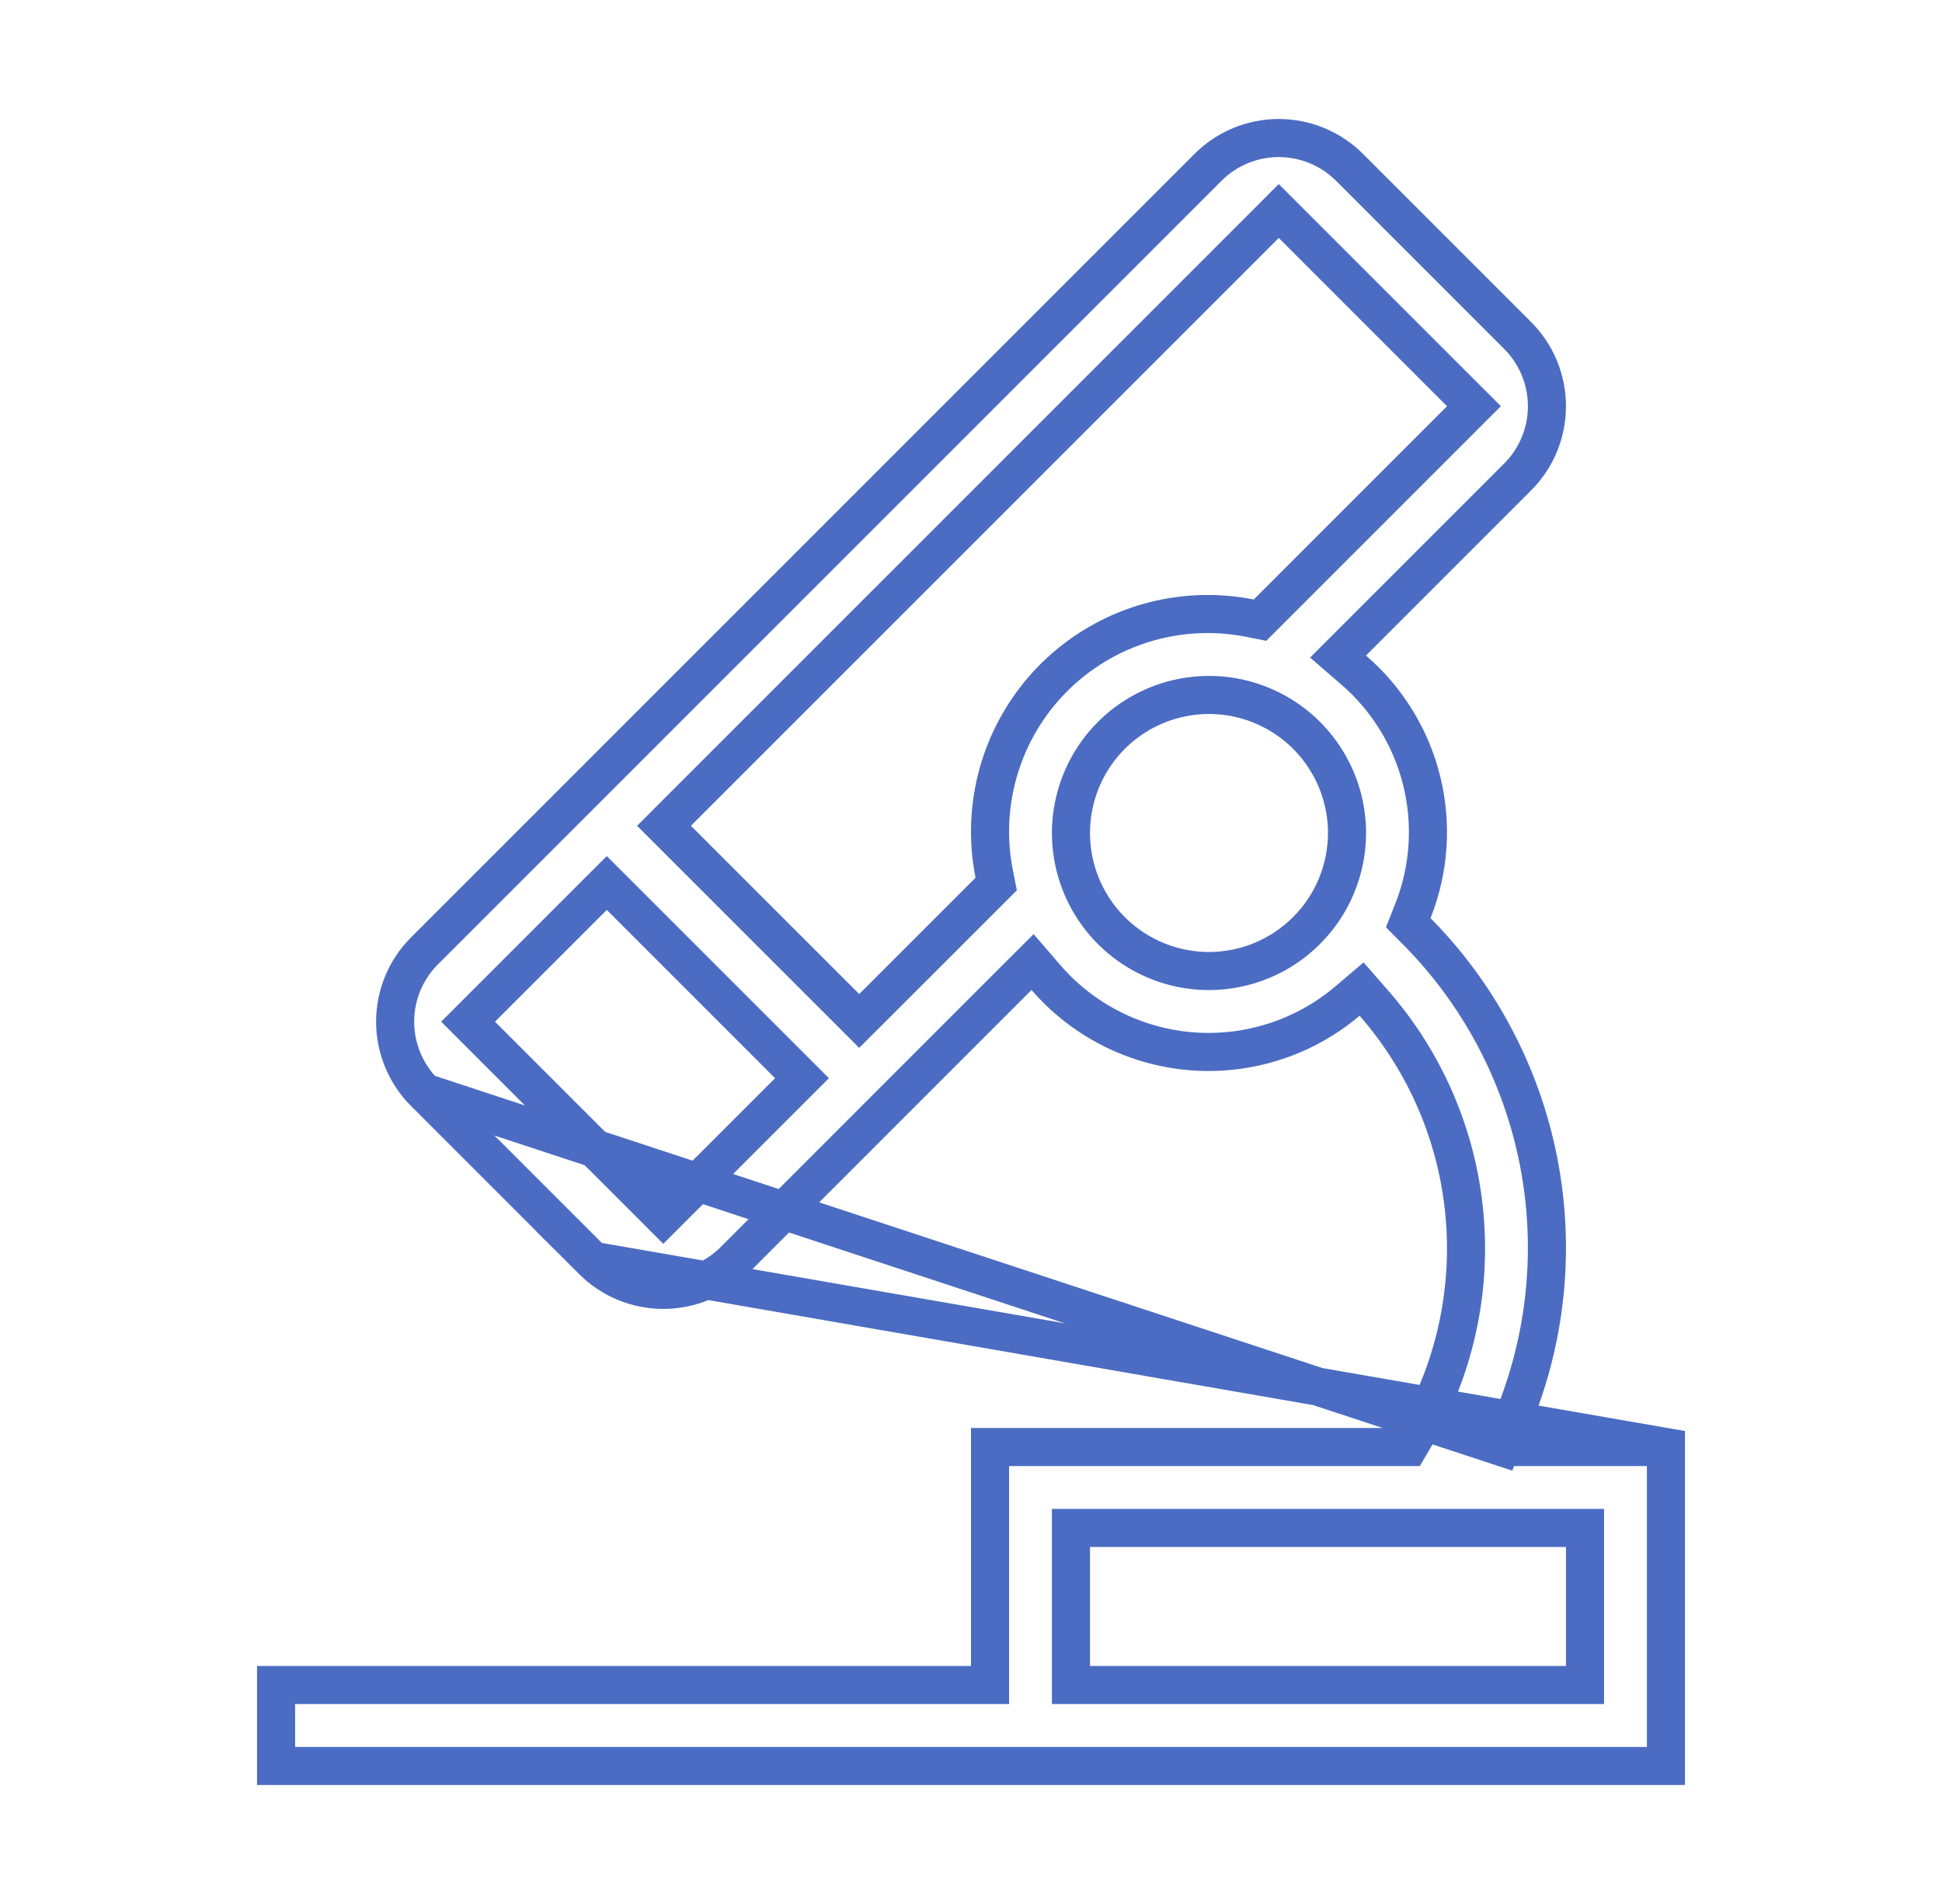
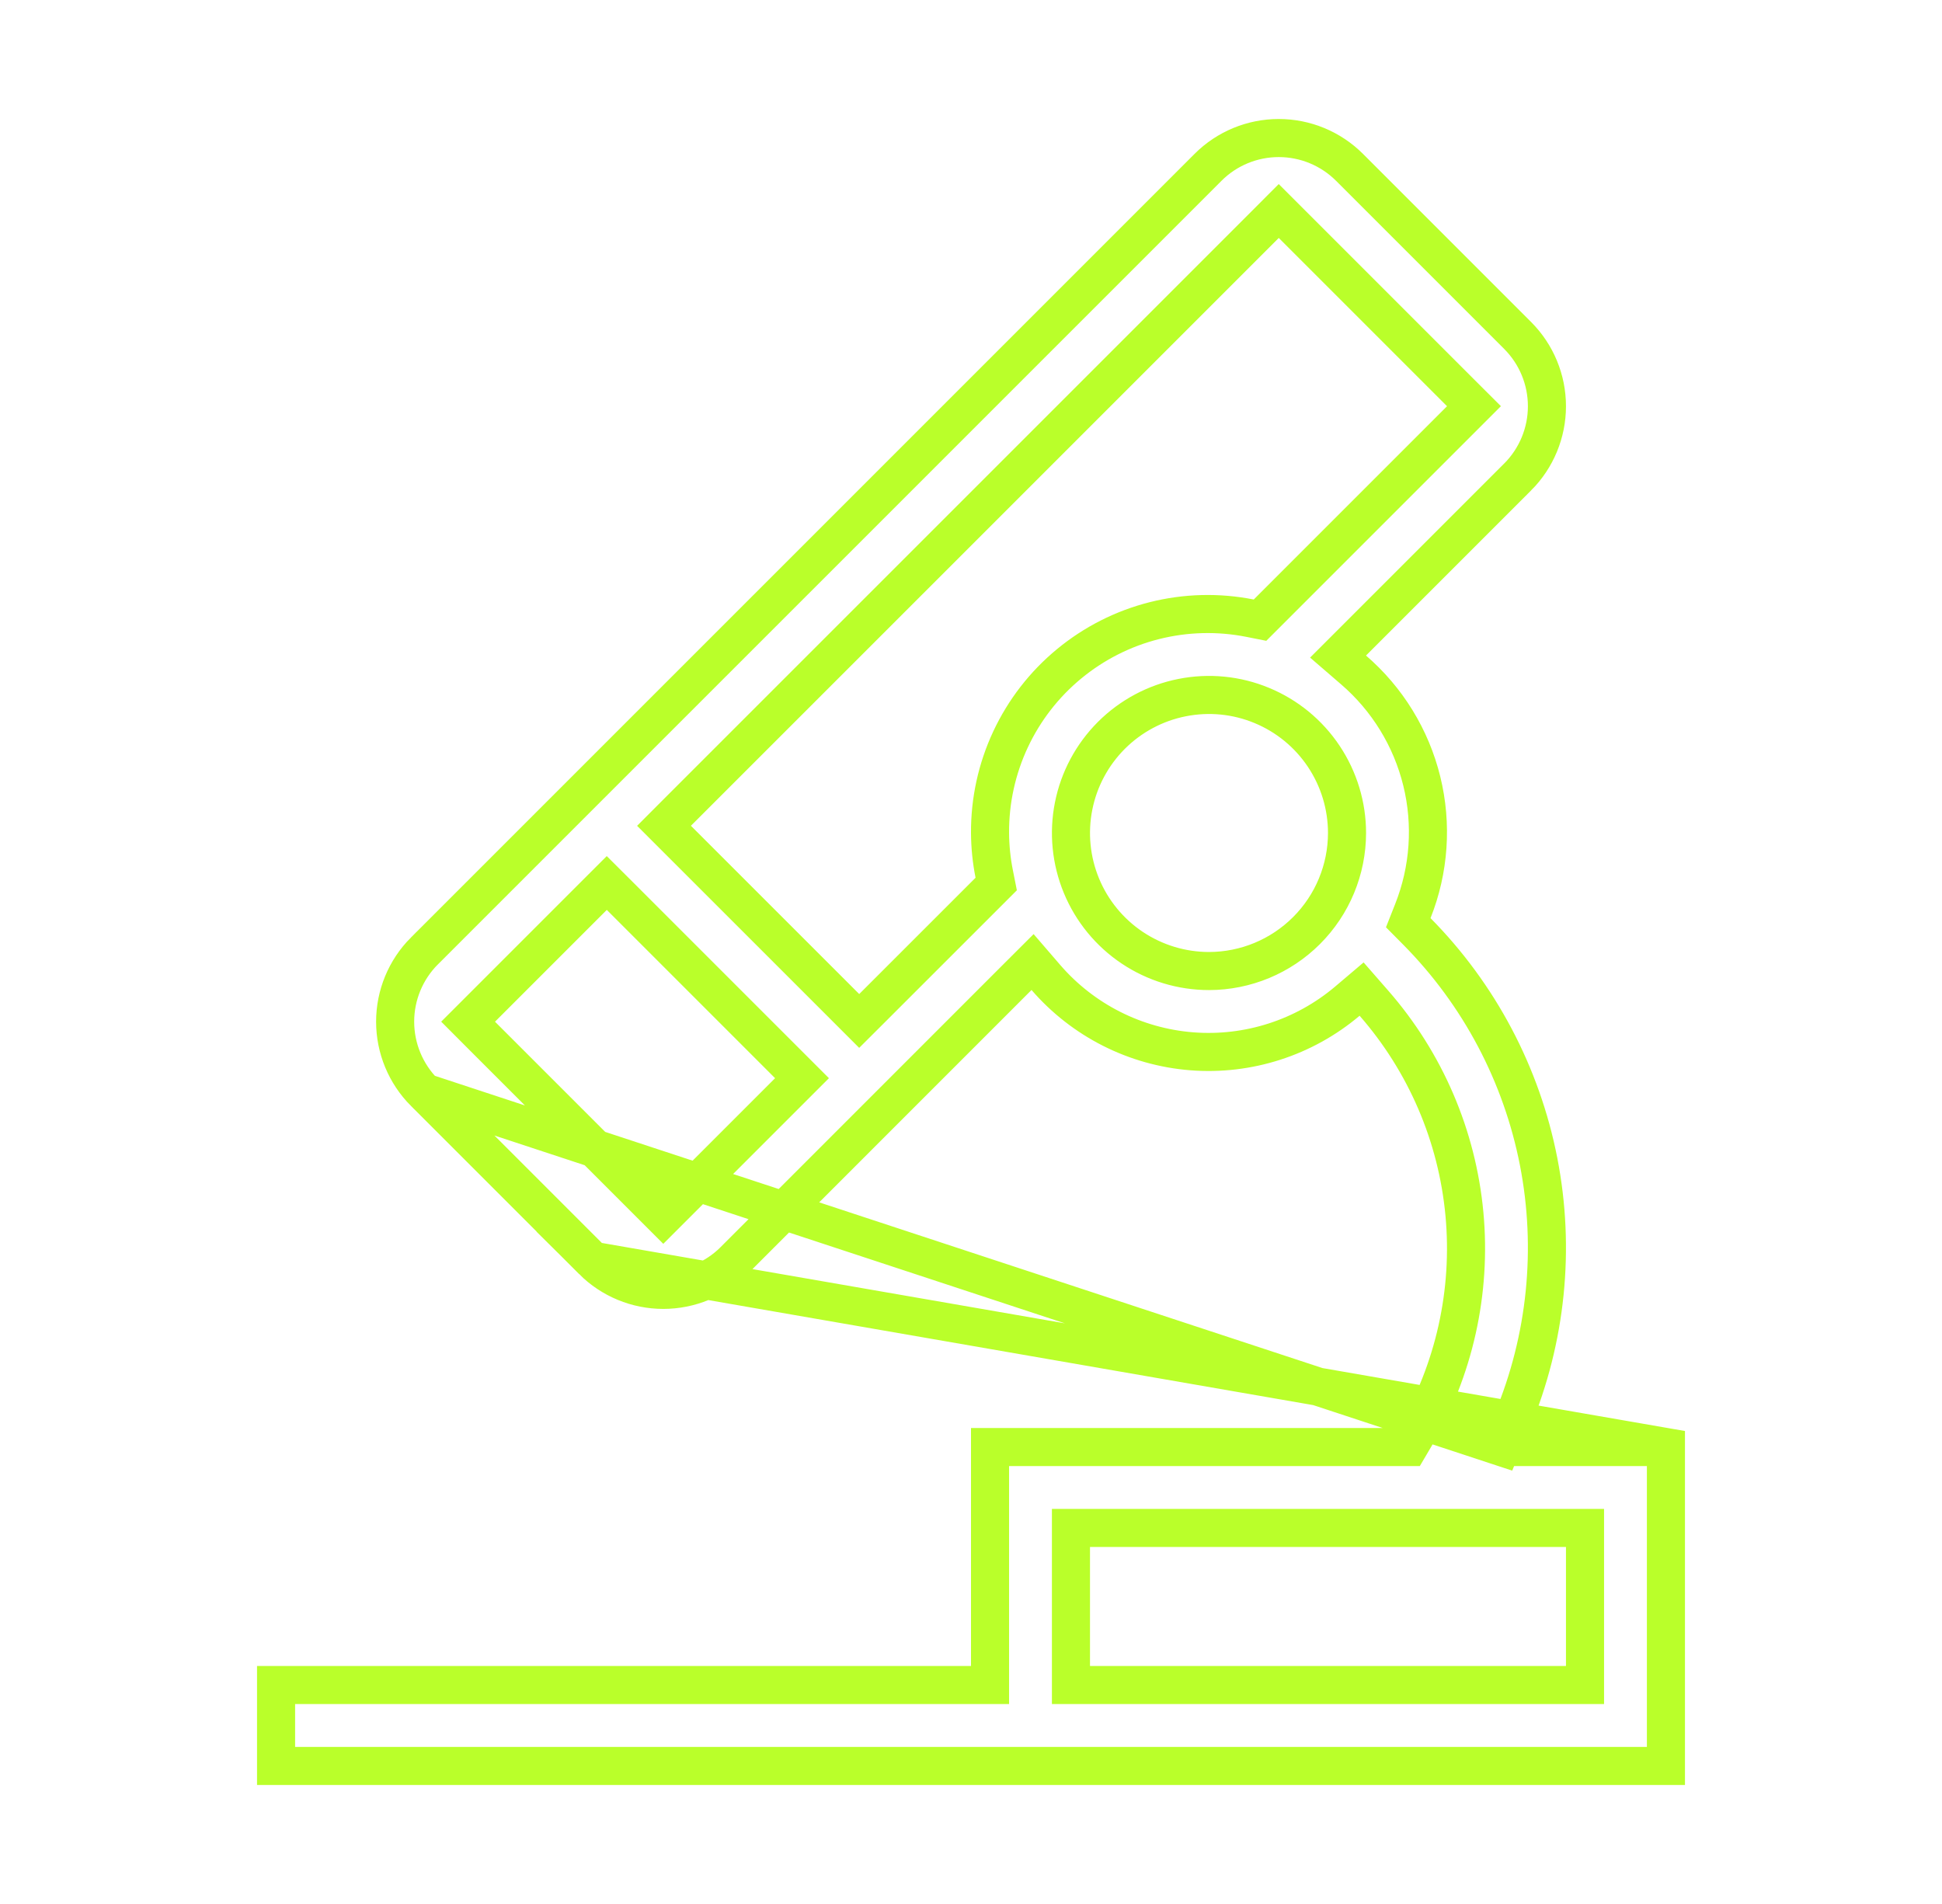
<svg xmlns="http://www.w3.org/2000/svg" width="51" height="50" viewBox="0 0 51 50" fill="none">
-   <path d="M39.429 38L39.717 37.307C40.612 35.158 40.852 32.792 40.407 30.507C39.961 28.221 38.85 26.119 37.213 24.463L36.983 24.231L37.103 23.927C37.535 22.841 37.617 21.647 37.338 20.512C37.059 19.377 36.433 18.357 35.547 17.594L35.139 17.242L35.52 16.861L39.857 12.524C39.857 12.524 39.857 12.524 39.858 12.524C39.858 12.524 39.858 12.524 39.858 12.524C40.349 12.031 40.625 11.364 40.625 10.668C40.625 9.971 40.349 9.304 39.857 8.811L35.439 4.393C34.946 3.901 34.278 3.625 33.582 3.625C32.886 3.625 32.218 3.901 31.726 4.393L11.145 24.974C11.144 24.974 11.144 24.974 11.144 24.974C10.653 25.467 10.377 26.134 10.377 26.83C10.377 27.526 10.653 28.194 11.144 28.687L39.429 38ZM39.429 38H40.179H43.75M39.429 38H43.75M43.75 38V46.375H7.25V44.25H25.5H26V43.75V38H36.715H37.001L37.146 37.754C38.19 35.981 38.649 33.925 38.458 31.877C38.267 29.829 37.435 27.893 36.082 26.345L35.758 25.974L35.383 26.292C34.248 27.251 32.78 27.724 31.298 27.608C29.816 27.491 28.44 26.795 27.468 25.671L27.117 25.264L26.736 25.644L19.276 33.105C19.276 33.105 19.276 33.106 19.276 33.106C18.783 33.597 18.115 33.873 17.419 33.873C16.723 33.873 16.056 33.597 15.563 33.106L43.75 38ZM15.563 33.105L11.145 28.687L15.563 33.105ZM17.065 31.603L17.419 31.957L17.773 31.603L20.708 28.668L21.062 28.314L20.708 27.96L16.289 23.541L15.935 23.188L15.582 23.541L12.646 26.477L12.293 26.83L12.646 27.184L17.065 31.603ZM25.973 23.404L26.162 23.215L26.11 22.953C26.039 22.597 26.002 22.235 26 21.872C25.995 21.024 26.179 20.186 26.538 19.418C26.897 18.651 27.422 17.972 28.076 17.433C28.73 16.893 29.495 16.505 30.317 16.298C31.139 16.091 31.997 16.069 32.828 16.234L33.09 16.286L33.279 16.097L38.355 11.021L38.709 10.667L38.355 10.314L33.936 5.895L33.582 5.541L33.229 5.895L17.791 21.332L17.438 21.686L17.791 22.039L22.211 26.458L22.564 26.811L22.918 26.458L25.973 23.404ZM31.75 25.5H31.751C32.712 25.499 33.633 25.116 34.312 24.437C34.992 23.758 35.374 22.836 35.375 21.875V21.875C35.375 21.158 35.162 20.457 34.764 19.861C34.366 19.265 33.8 18.8 33.137 18.526C32.475 18.251 31.746 18.18 31.043 18.32C30.34 18.459 29.694 18.805 29.187 19.311C28.68 19.819 28.334 20.464 28.195 21.168C28.055 21.871 28.127 22.6 28.401 23.262C28.675 23.924 29.14 24.491 29.736 24.889C30.332 25.287 31.033 25.5 31.75 25.5ZM41.125 44.25H41.625V43.75V40.625V40.125H41.125H28.625H28.125V40.625V43.75V44.25H28.625H41.125Z" stroke="#4B6CC2" />
+   <path d="M39.429 38L39.717 37.307C40.612 35.158 40.852 32.792 40.407 30.507C39.961 28.221 38.85 26.119 37.213 24.463L36.983 24.231L37.103 23.927C37.535 22.841 37.617 21.647 37.338 20.512C37.059 19.377 36.433 18.357 35.547 17.594L35.139 17.242L35.52 16.861L39.857 12.524C39.857 12.524 39.857 12.524 39.858 12.524C39.858 12.524 39.858 12.524 39.858 12.524C40.349 12.031 40.625 11.364 40.625 10.668C40.625 9.971 40.349 9.304 39.857 8.811L35.439 4.393C34.946 3.901 34.278 3.625 33.582 3.625C32.886 3.625 32.218 3.901 31.726 4.393L11.145 24.974C11.144 24.974 11.144 24.974 11.144 24.974C10.653 25.467 10.377 26.134 10.377 26.83C10.377 27.526 10.653 28.194 11.144 28.687L39.429 38ZM39.429 38H40.179H43.75M39.429 38H43.75M43.75 38V46.375H7.25V44.25H25.5H26V43.75V38H36.715H37.001L37.146 37.754C38.19 35.981 38.649 33.925 38.458 31.877C38.267 29.829 37.435 27.893 36.082 26.345L35.758 25.974L35.383 26.292C34.248 27.251 32.78 27.724 31.298 27.608C29.816 27.491 28.44 26.795 27.468 25.671L27.117 25.264L26.736 25.644L19.276 33.105C19.276 33.105 19.276 33.106 19.276 33.106C18.783 33.597 18.115 33.873 17.419 33.873C16.723 33.873 16.056 33.597 15.563 33.106L43.75 38ZM15.563 33.105L11.145 28.687L15.563 33.105ZM17.065 31.603L17.419 31.957L17.773 31.603L20.708 28.668L21.062 28.314L20.708 27.96L16.289 23.541L15.935 23.188L15.582 23.541L12.646 26.477L12.293 26.83L12.646 27.184L17.065 31.603ZM25.973 23.404L26.162 23.215L26.11 22.953C26.039 22.597 26.002 22.235 26 21.872C25.995 21.024 26.179 20.186 26.538 19.418C26.897 18.651 27.422 17.972 28.076 17.433C28.73 16.893 29.495 16.505 30.317 16.298C31.139 16.091 31.997 16.069 32.828 16.234L33.09 16.286L33.279 16.097L38.355 11.021L38.709 10.667L38.355 10.314L33.936 5.895L33.582 5.541L33.229 5.895L17.791 21.332L17.438 21.686L17.791 22.039L22.211 26.458L22.564 26.811L22.918 26.458L25.973 23.404ZM31.75 25.5H31.751C32.712 25.499 33.633 25.116 34.312 24.437C34.992 23.758 35.374 22.836 35.375 21.875V21.875C35.375 21.158 35.162 20.457 34.764 19.861C34.366 19.265 33.8 18.8 33.137 18.526C32.475 18.251 31.746 18.18 31.043 18.32C30.34 18.459 29.694 18.805 29.187 19.311C28.68 19.819 28.334 20.464 28.195 21.168C28.055 21.871 28.127 22.6 28.401 23.262C28.675 23.924 29.14 24.491 29.736 24.889C30.332 25.287 31.033 25.5 31.75 25.5ZM41.125 44.25H41.625V43.75V40.625V40.125H41.125H28.625H28.125V40.625V43.75V44.25H28.625H41.125Z" stroke="#baff2a" />
</svg>
